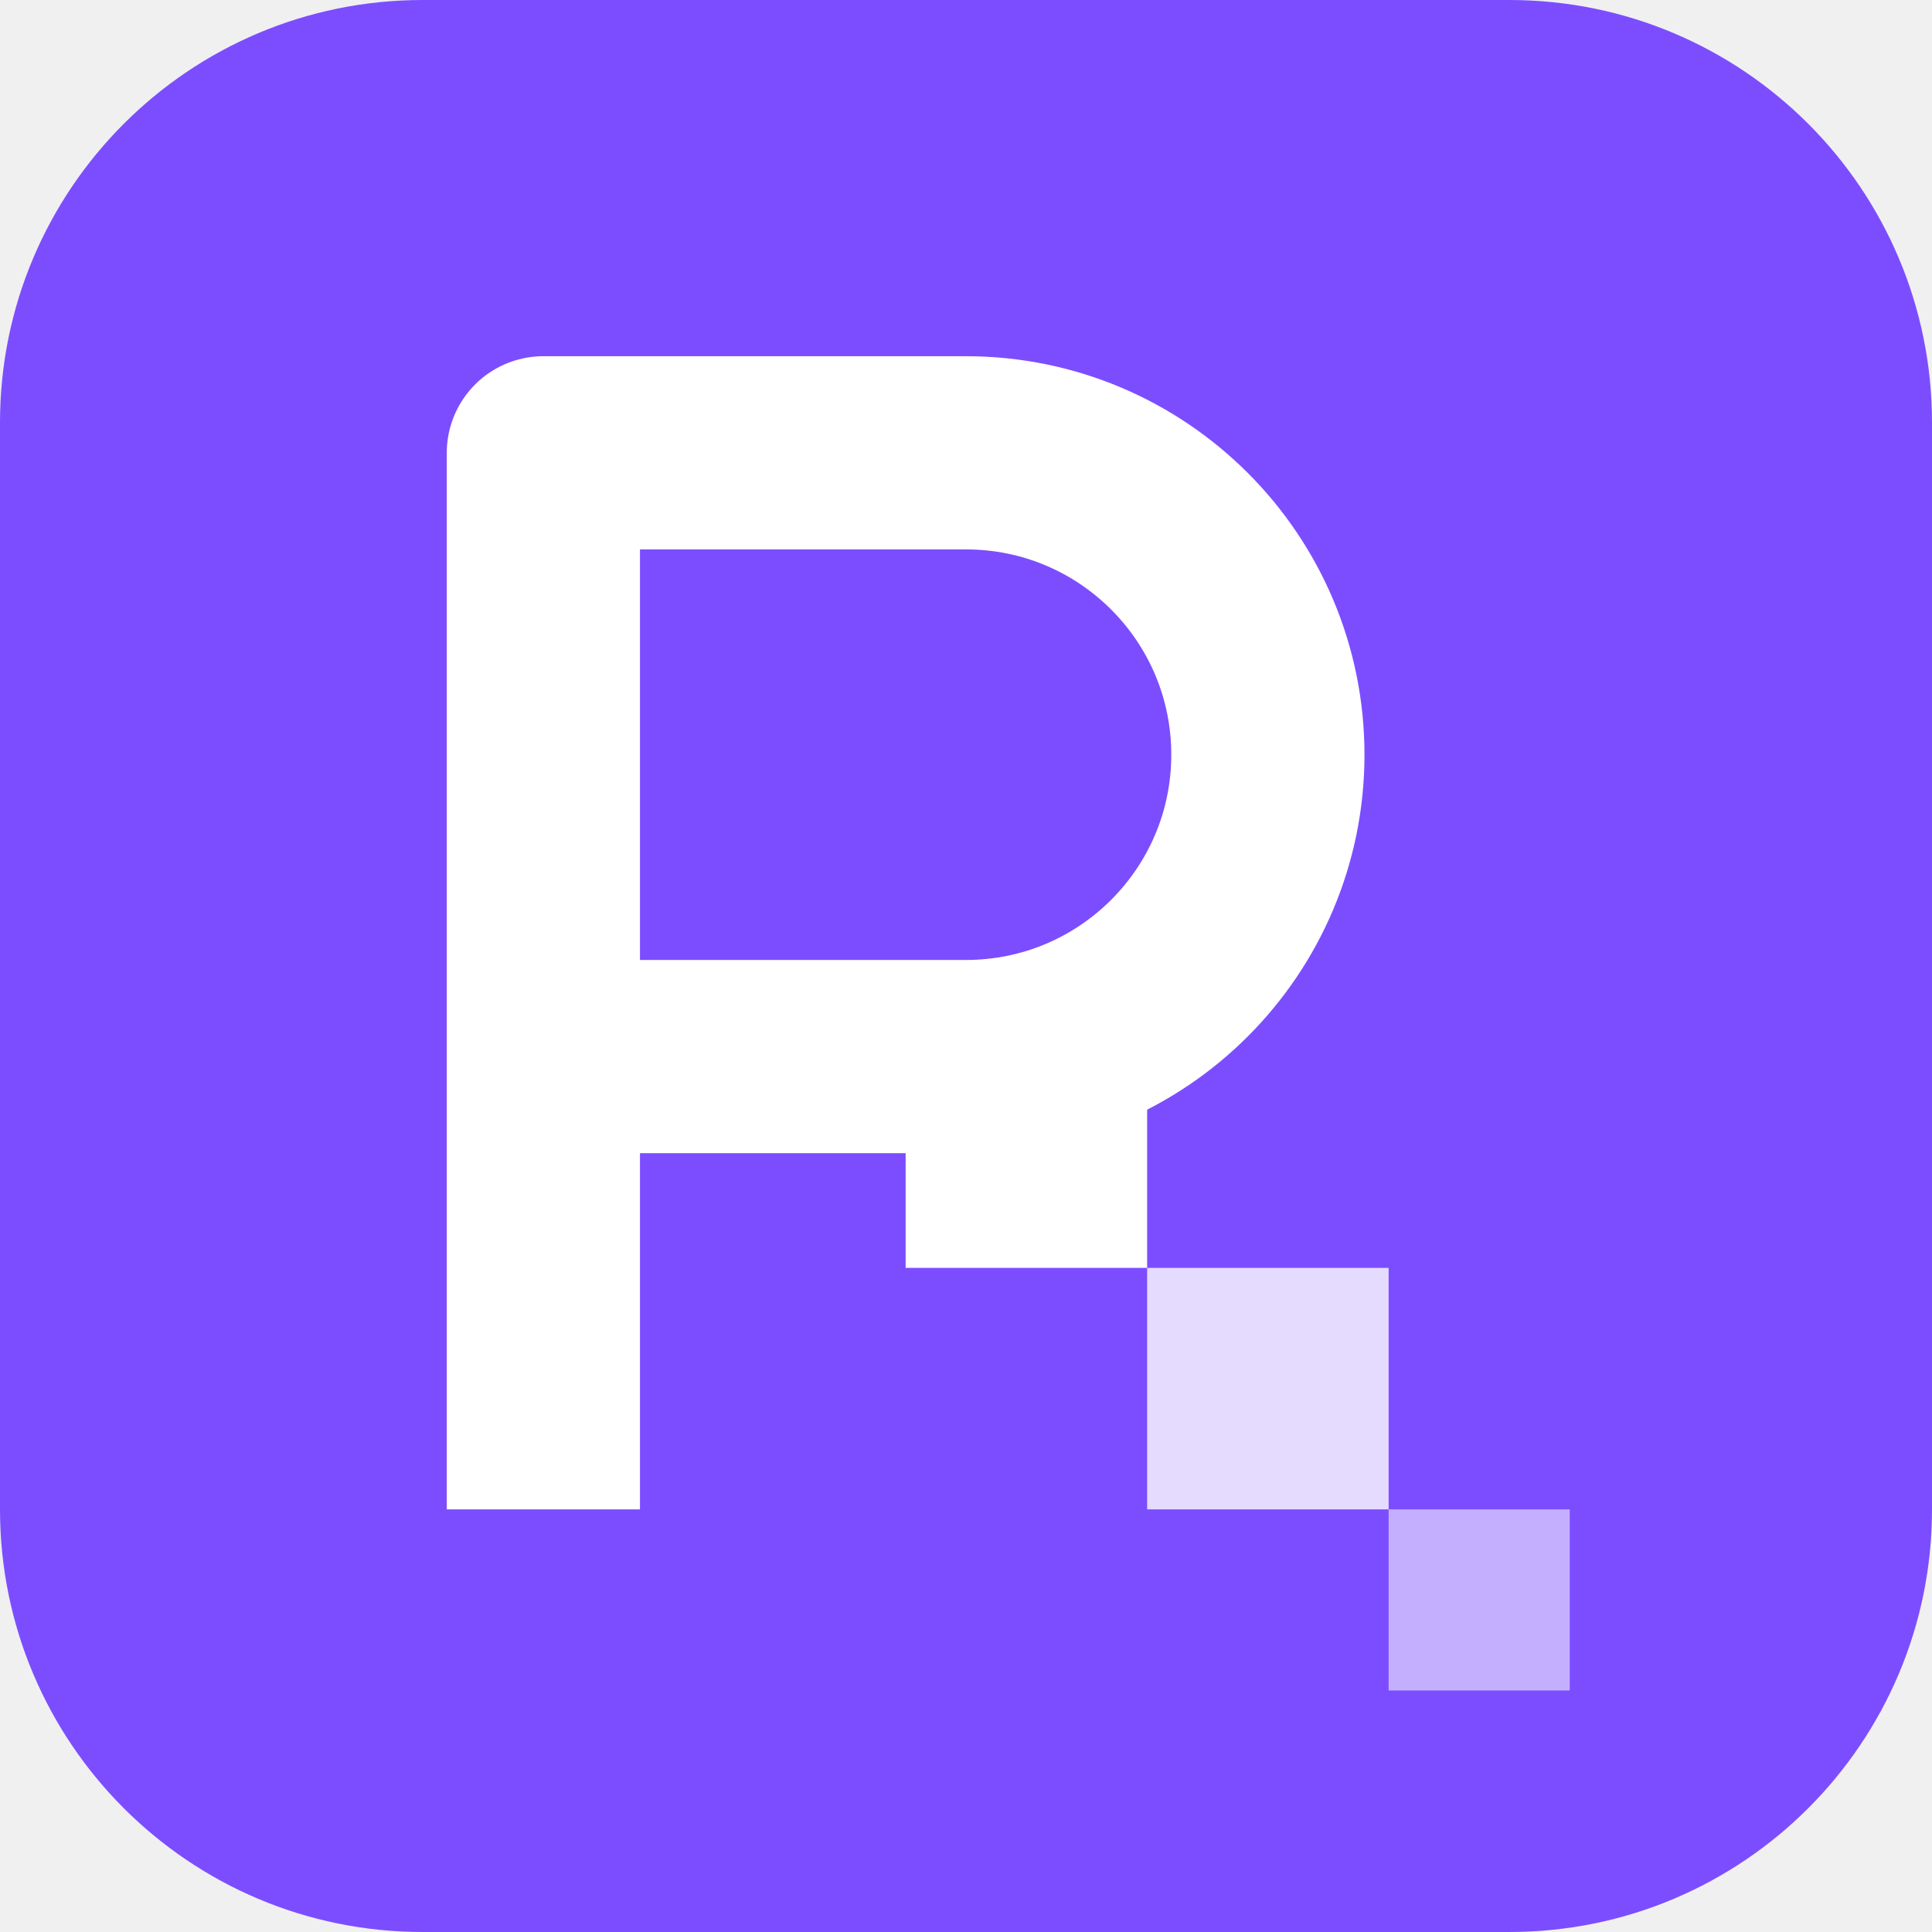
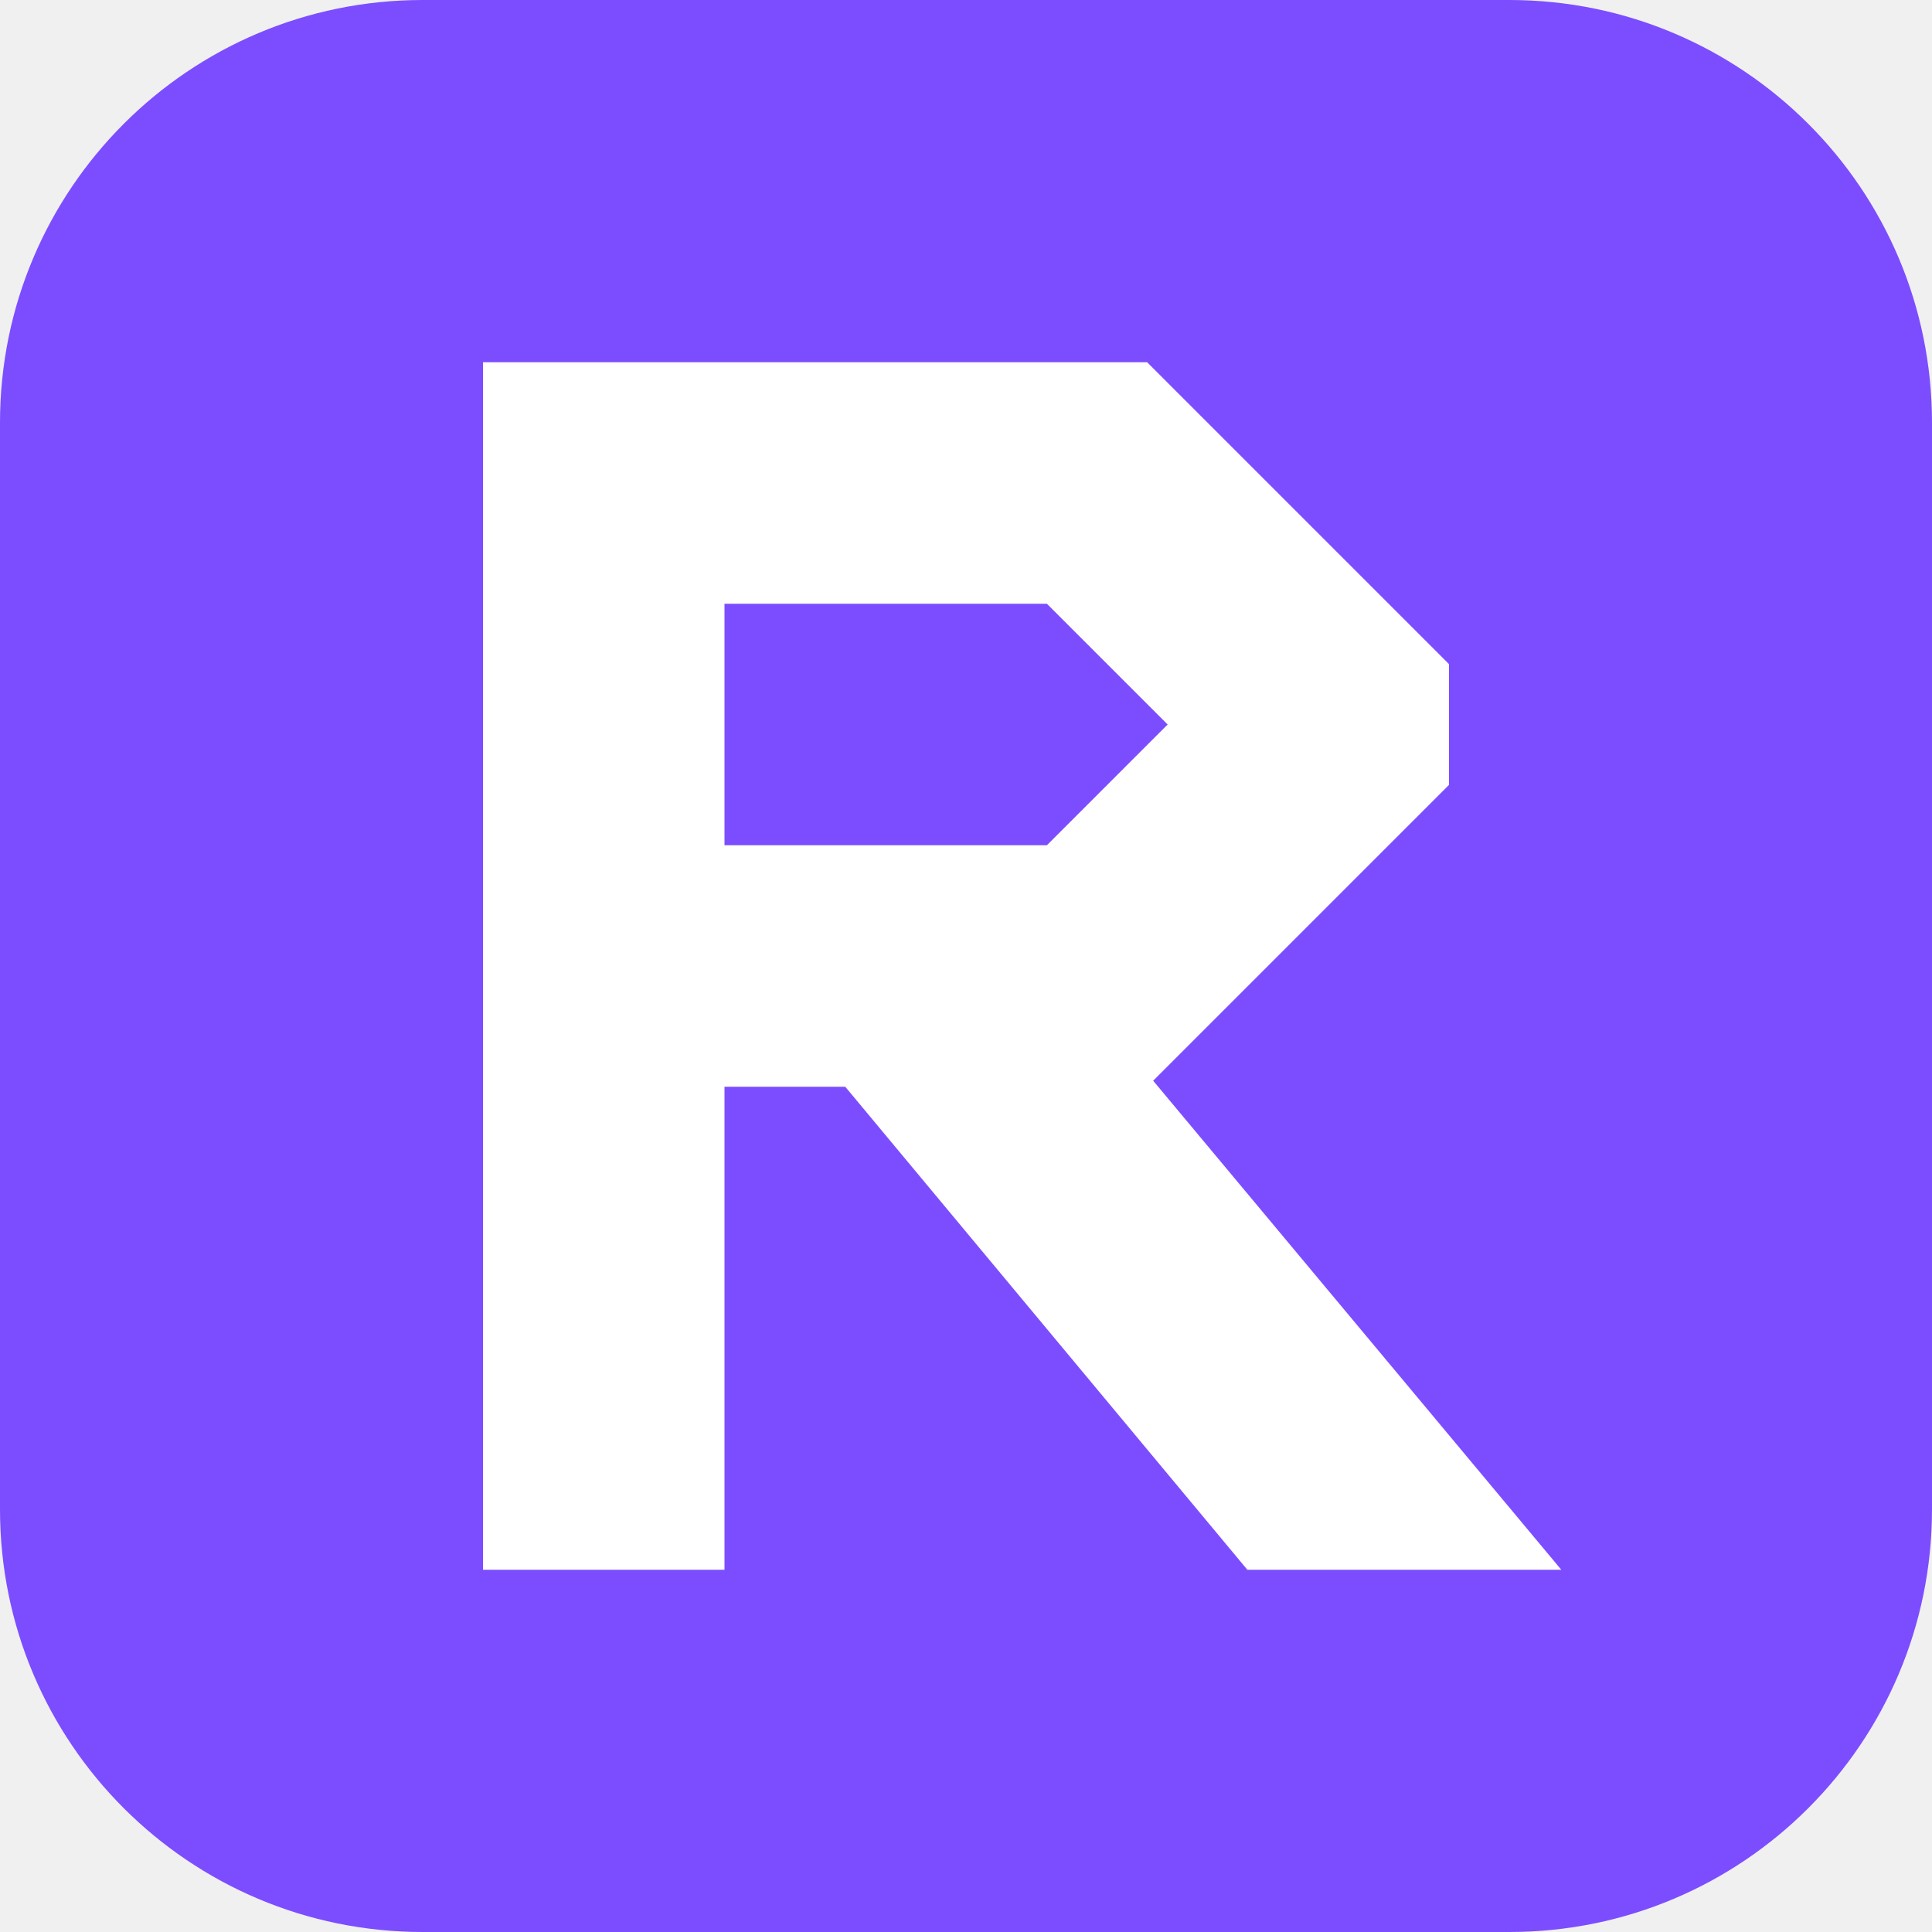
- <svg xmlns="http://www.w3.org/2000/svg" viewBox="0 0 32 32">
-   <rect width="32" height="32" rx="7" fill="#7c4dff" />
-   <path d="M9 25V7.5h7a5 5 0 0 1 0 10H9" stroke="#fff" stroke-width="3.2" fill="none" stroke-linejoin="round" />
-   <rect x="15" y="17" width="4" height="4" fill="#fff" />
-   <rect x="19" y="21" width="4" height="4" fill="#fff" opacity=".8" />
-   <rect x="23" y="25" width="3" height="3" fill="#fff" opacity=".55" />
+ <svg xmlns="http://www.w3.org/2000/svg" viewBox="0 0 16 16">
+   <rect width="16" height="16" rx="3.5" fill="#7c4dff" />
+   <path fill="#fff" fill-rule="evenodd" d="M4 3H9.5L12 5.5V6.5L9.55 8.95L12.93 13H10.33L7 9H6V13H4ZM6 5V7H8.67L9.67 6L8.67 5Z" />
</svg>
